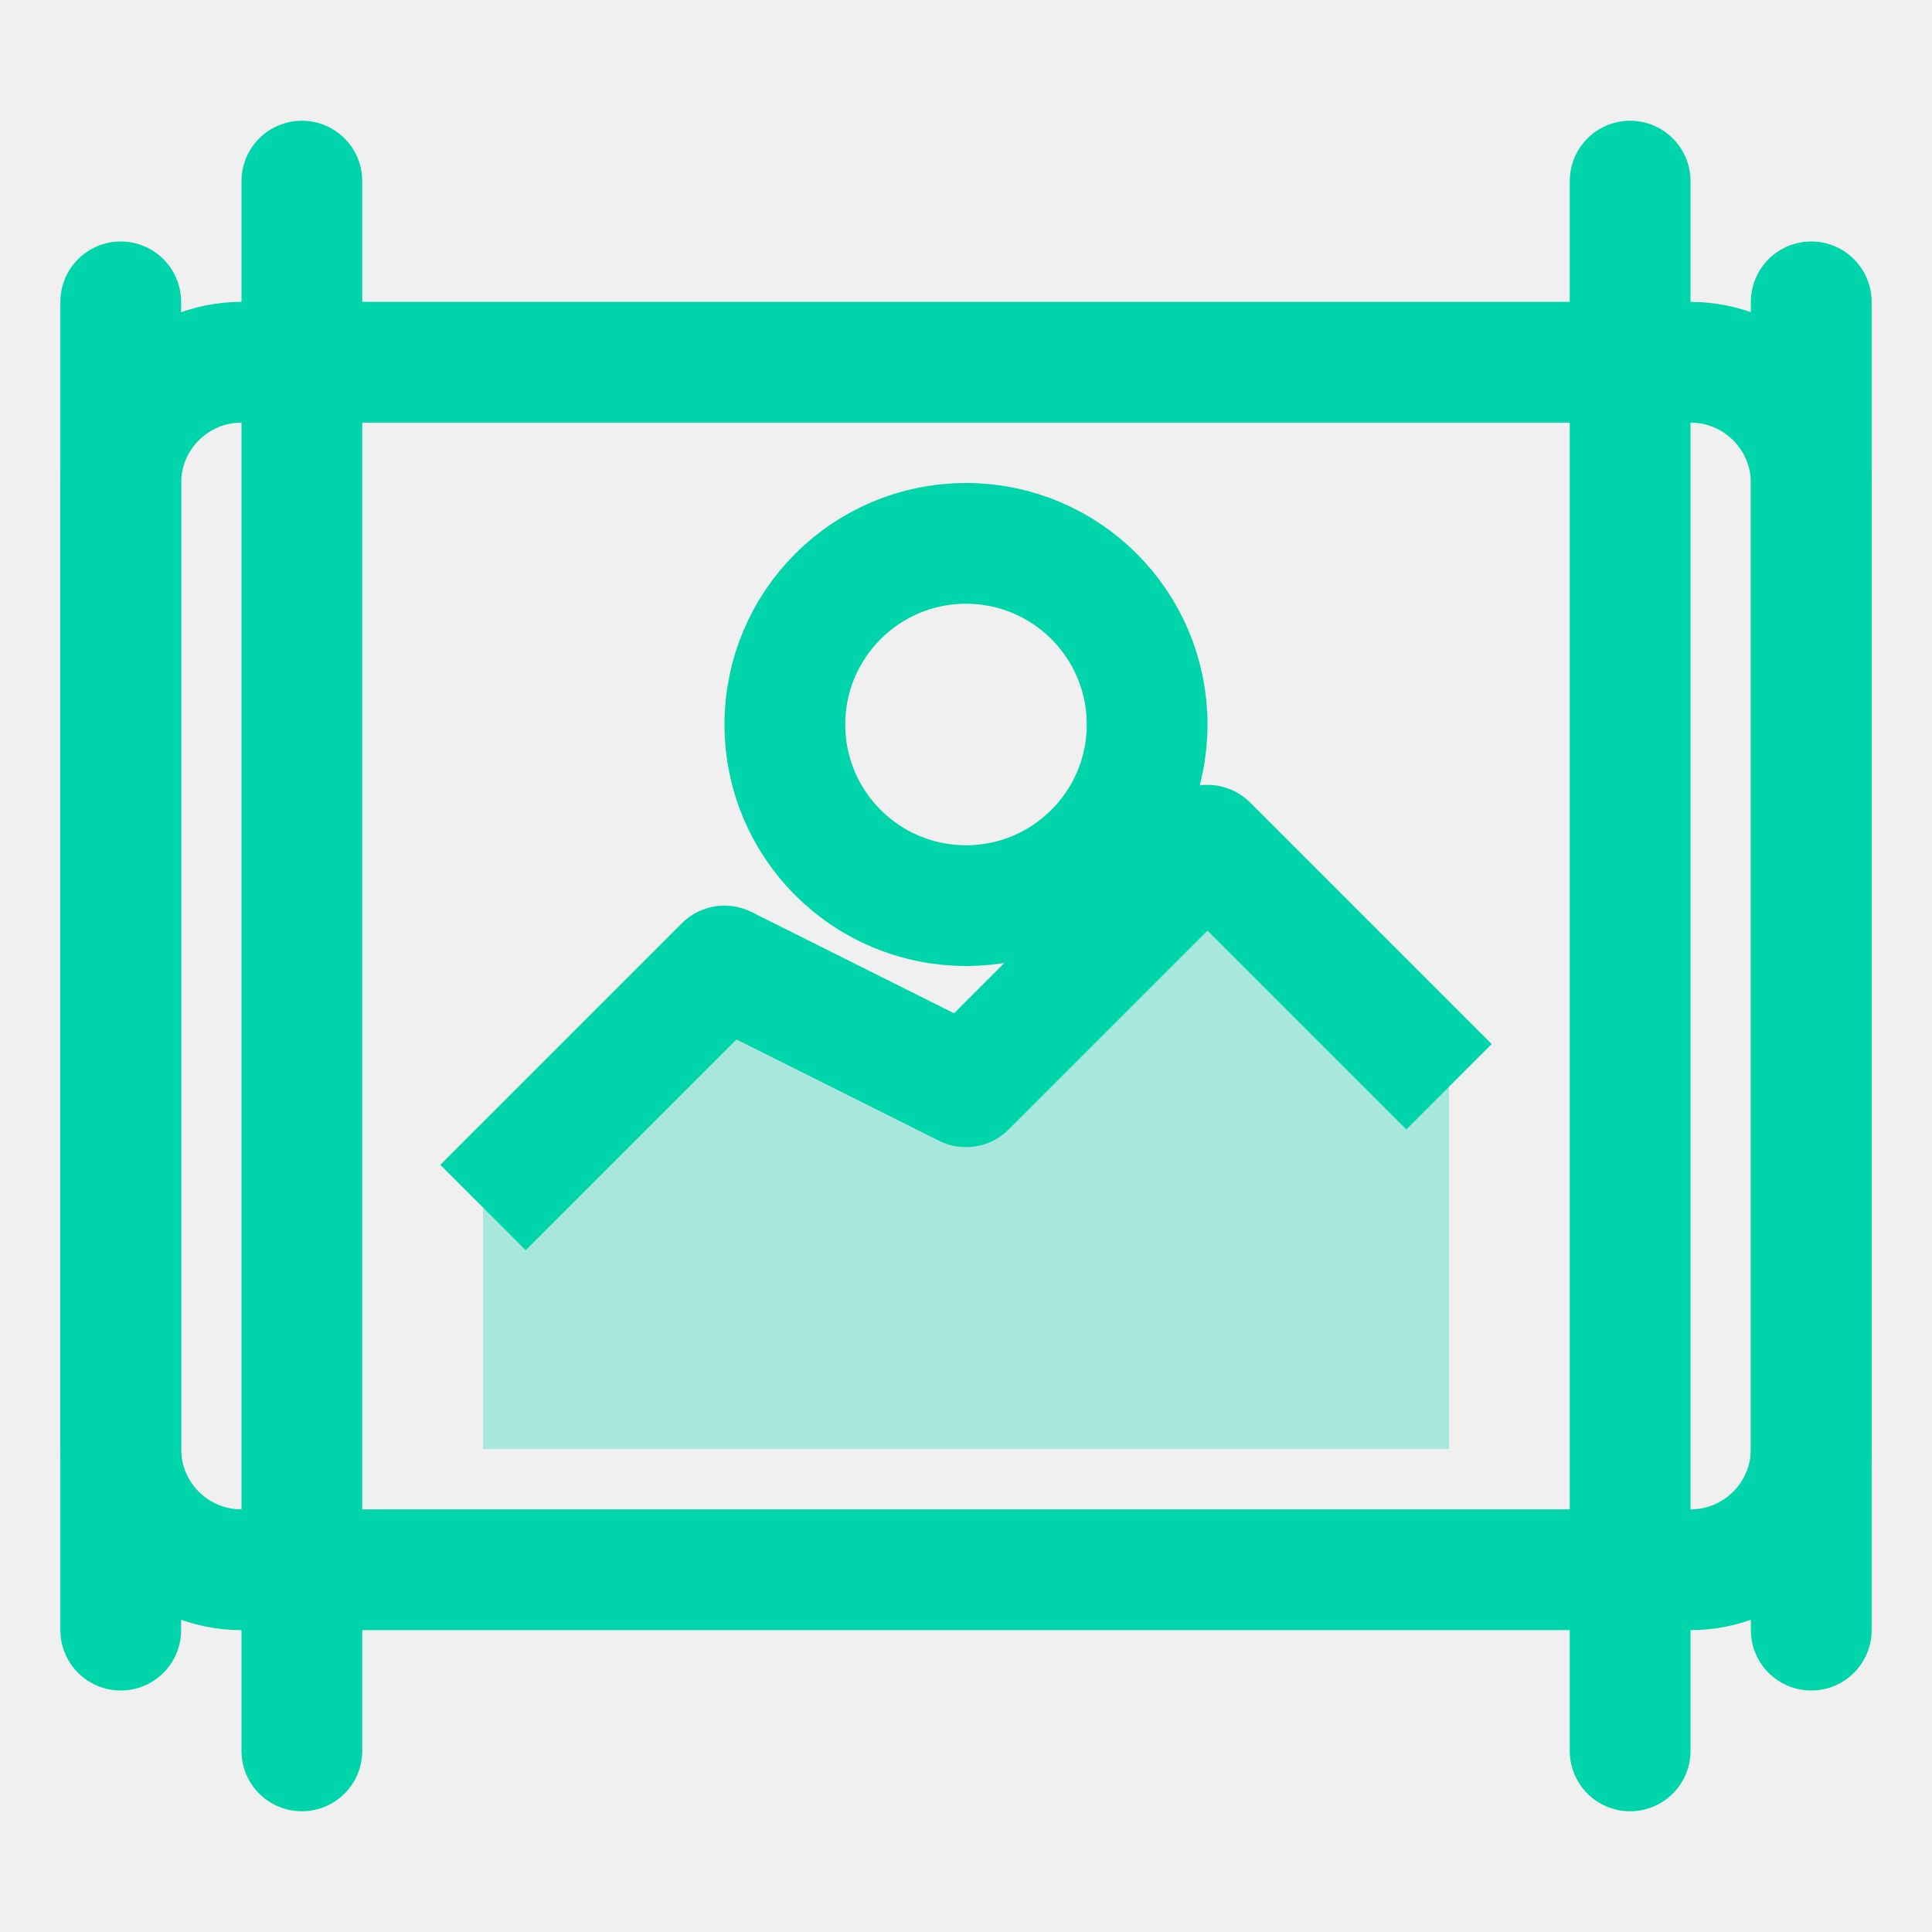
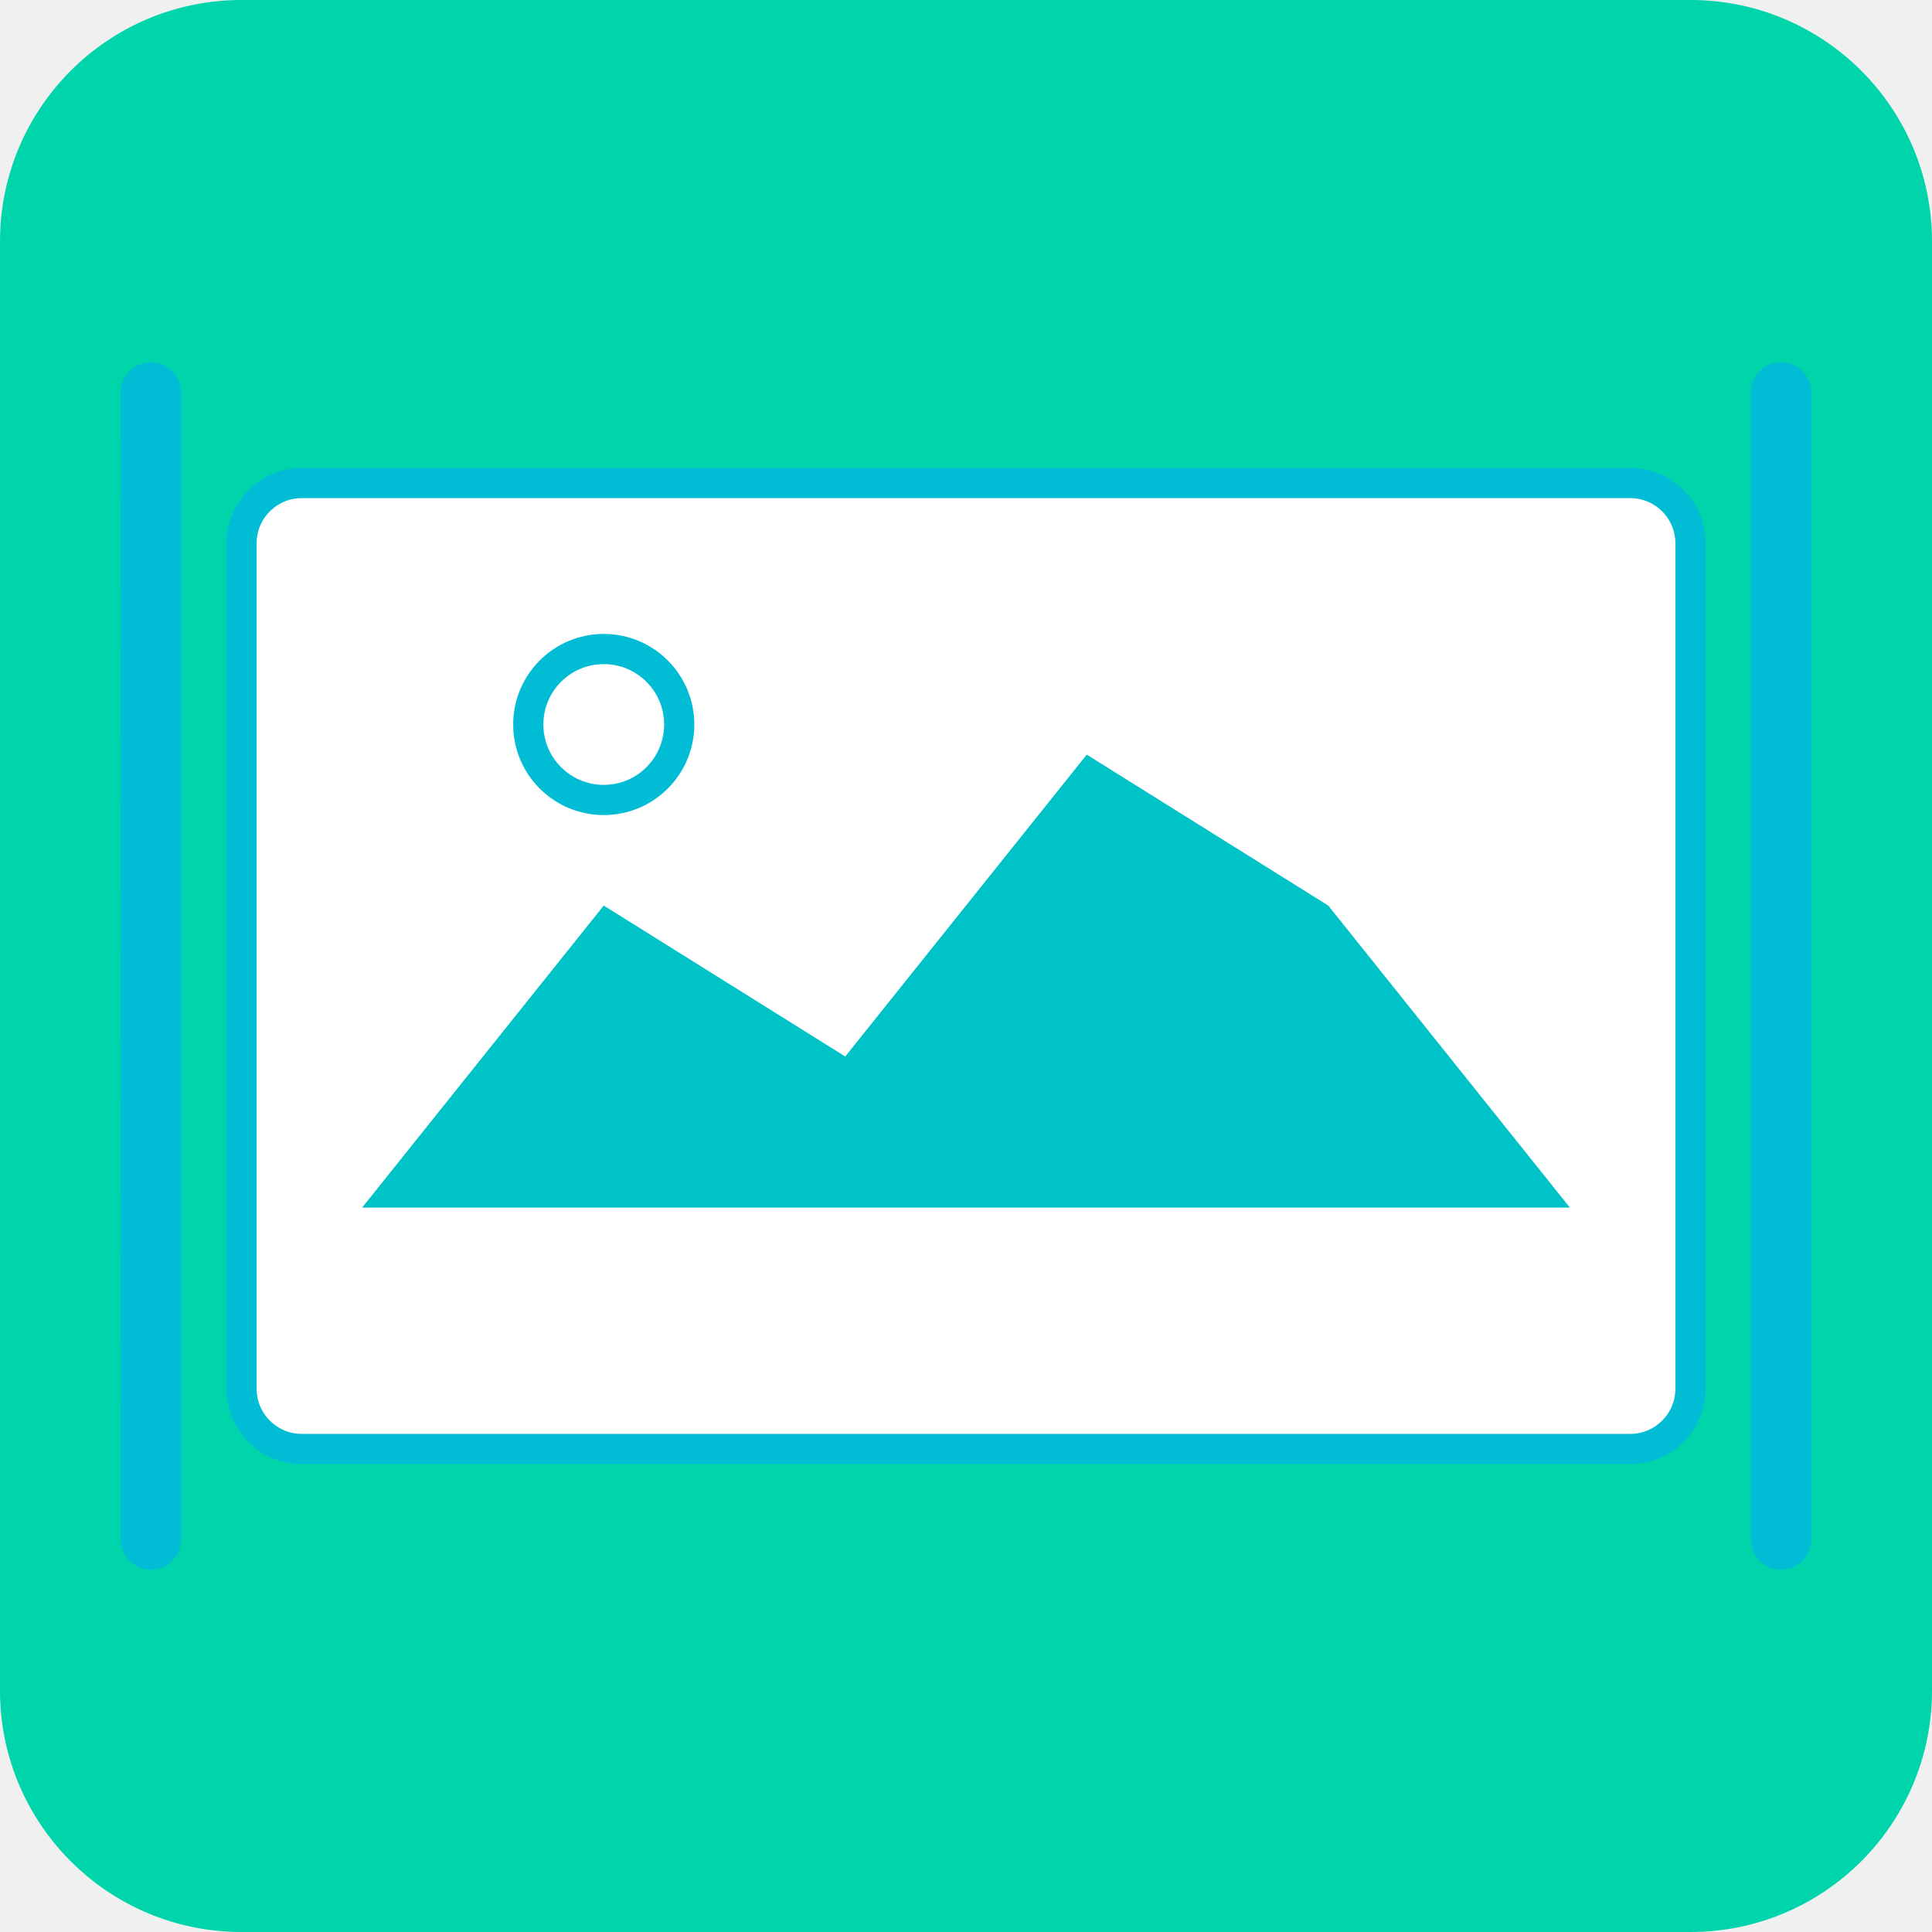
- <svg xmlns="http://www.w3.org/2000/svg" width="32" height="32" viewBox="0 0 32 32" fill="none">
-   <rect x="2" y="6" width="28" height="20" rx="2" stroke="#00D4AA" stroke-width="2" fill="none" />
-   <rect x="1" y="4" width="2" height="24" rx="1" fill="#00D4AA" />
-   <rect x="29" y="4" width="2" height="24" rx="1" fill="#00D4AA" />
-   <rect x="4" y="2" width="2" height="28" rx="1" fill="#00D4AA" />
-   <rect x="26" y="2" width="2" height="28" rx="1" fill="#00D4AA" />
-   <circle cx="16" cy="12" r="3" stroke="#00D4AA" stroke-width="2" fill="none" />
-   <path d="M8 20 L12 16 L16 18 L20 14 L24 18 L24 24 L8 24 Z" fill="#00D4AA" opacity="0.3" />
-   <path d="M8 20 L12 16 L16 18 L20 14 L24 18" stroke="#00D4AA" stroke-width="2" fill="none" stroke-linejoin="round" />
+ <svg xmlns="http://www.w3.org/2000/svg" width="512" height="512" viewBox="0 0 512 512" fill="none">
+   <rect width="512" height="512" rx="64" fill="#00D4AA" />
+   <rect x="64" y="128" width="384" height="256" rx="16" fill="white" stroke="#00BCD4" stroke-width="8" />
+   <rect x="32" y="96" width="16" height="320" rx="8" fill="#00BCD4" />
+   <rect x="464" y="96" width="16" height="320" rx="8" fill="#00BCD4" />
+   <rect x="24" y="112" width="8" height="24" rx="4" fill="#00D4AA" />
+   <rect x="24" y="152" width="8" height="24" rx="4" fill="#00D4AA" />
+   <rect x="24" y="192" width="8" height="24" rx="4" fill="#00D4AA" />
+   <rect x="24" y="232" width="8" height="24" rx="4" fill="#00D4AA" />
+   <rect x="24" y="272" width="8" height="24" rx="4" fill="#00D4AA" />
+   <rect x="24" y="312" width="8" height="24" rx="4" fill="#00D4AA" />
+   <rect x="24" y="352" width="8" height="24" rx="4" fill="#00D4AA" />
+   <rect x="480" y="112" width="8" height="24" rx="4" fill="#00D4AA" />
+   <rect x="480" y="152" width="8" height="24" rx="4" fill="#00D4AA" />
+   <rect x="480" y="192" width="8" height="24" rx="4" fill="#00D4AA" />
+   <rect x="480" y="232" width="8" height="24" rx="4" fill="#00D4AA" />
+   <rect x="480" y="272" width="8" height="24" rx="4" fill="#00D4AA" />
+   <rect x="480" y="312" width="8" height="24" rx="4" fill="#00D4AA" />
+   <rect x="480" y="352" width="8" height="24" rx="4" fill="#00D4AA" />
+   <circle cx="160" cy="192" r="24" fill="#00BCD4" />
+   <circle cx="160" cy="192" r="16" fill="white" />
+   <path d="M96 320 L160 240 L224 280 L288 200 L352 240 L416 320 Z" fill="#00BCD4" />
+   <path d="M96 320 L160 240 L224 280 L288 200 L352 240 L416 320 Z" fill="#00D4AA" fill-opacity="0.3" />
</svg>
